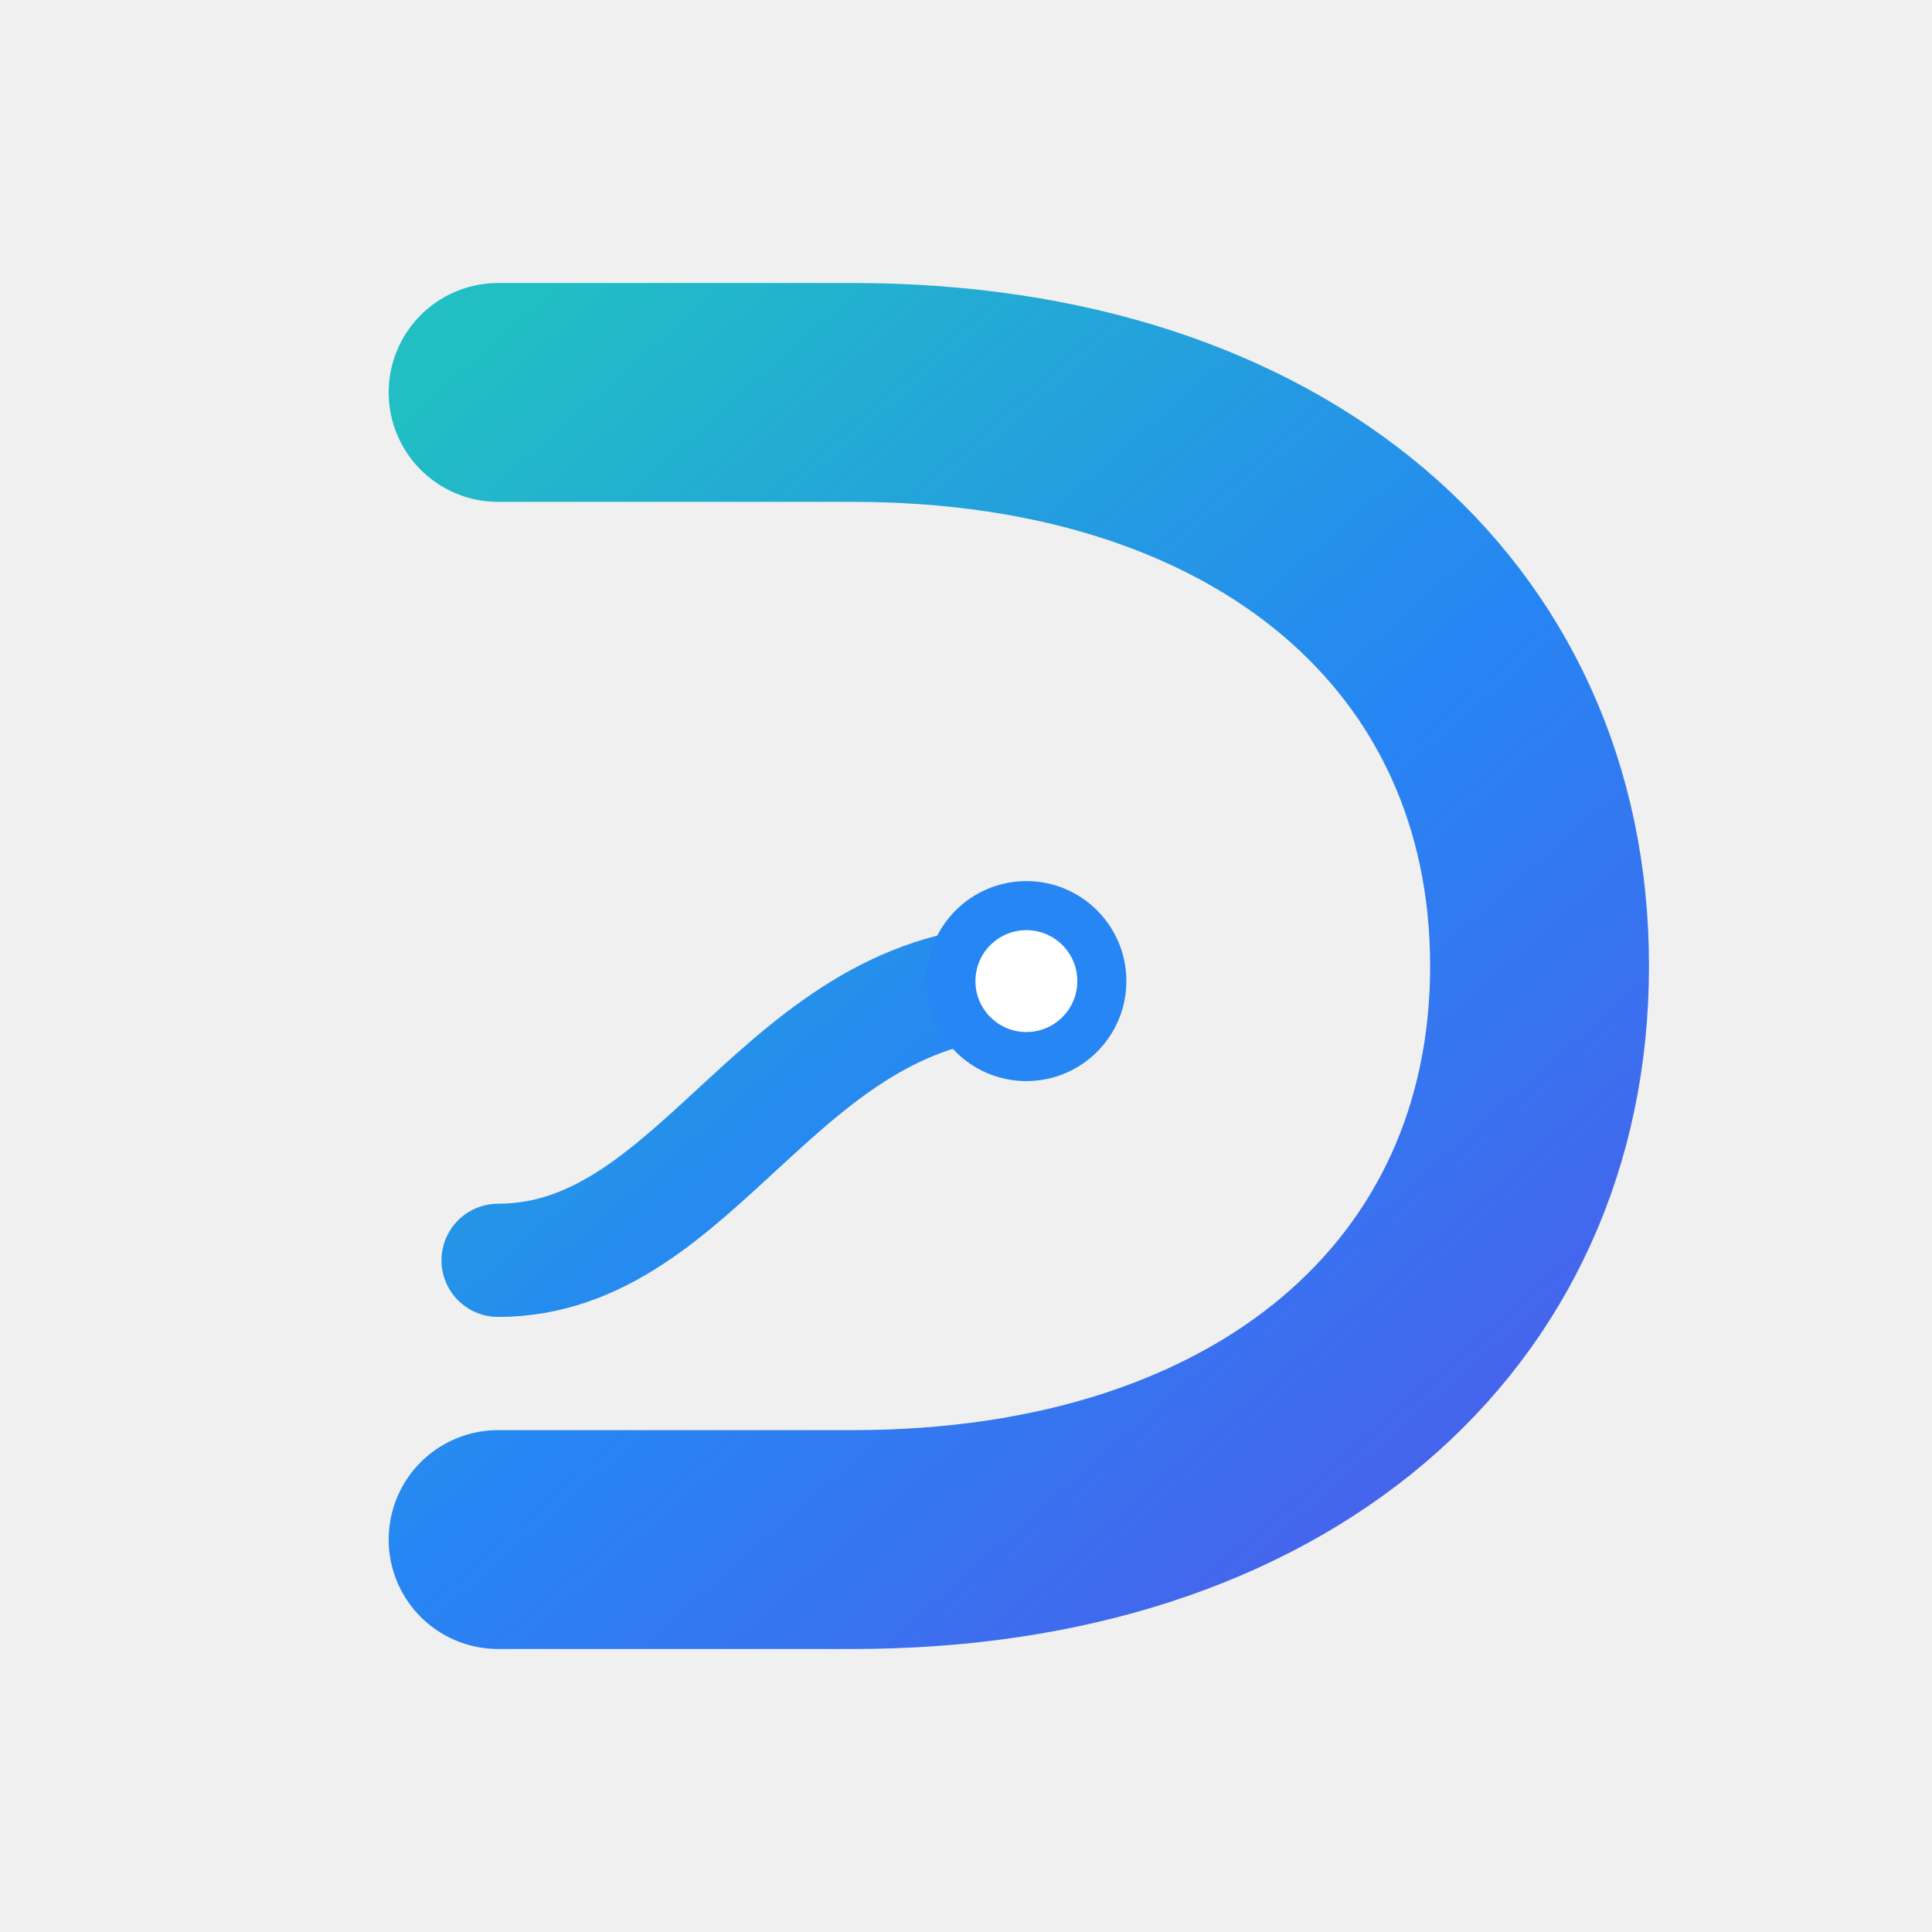
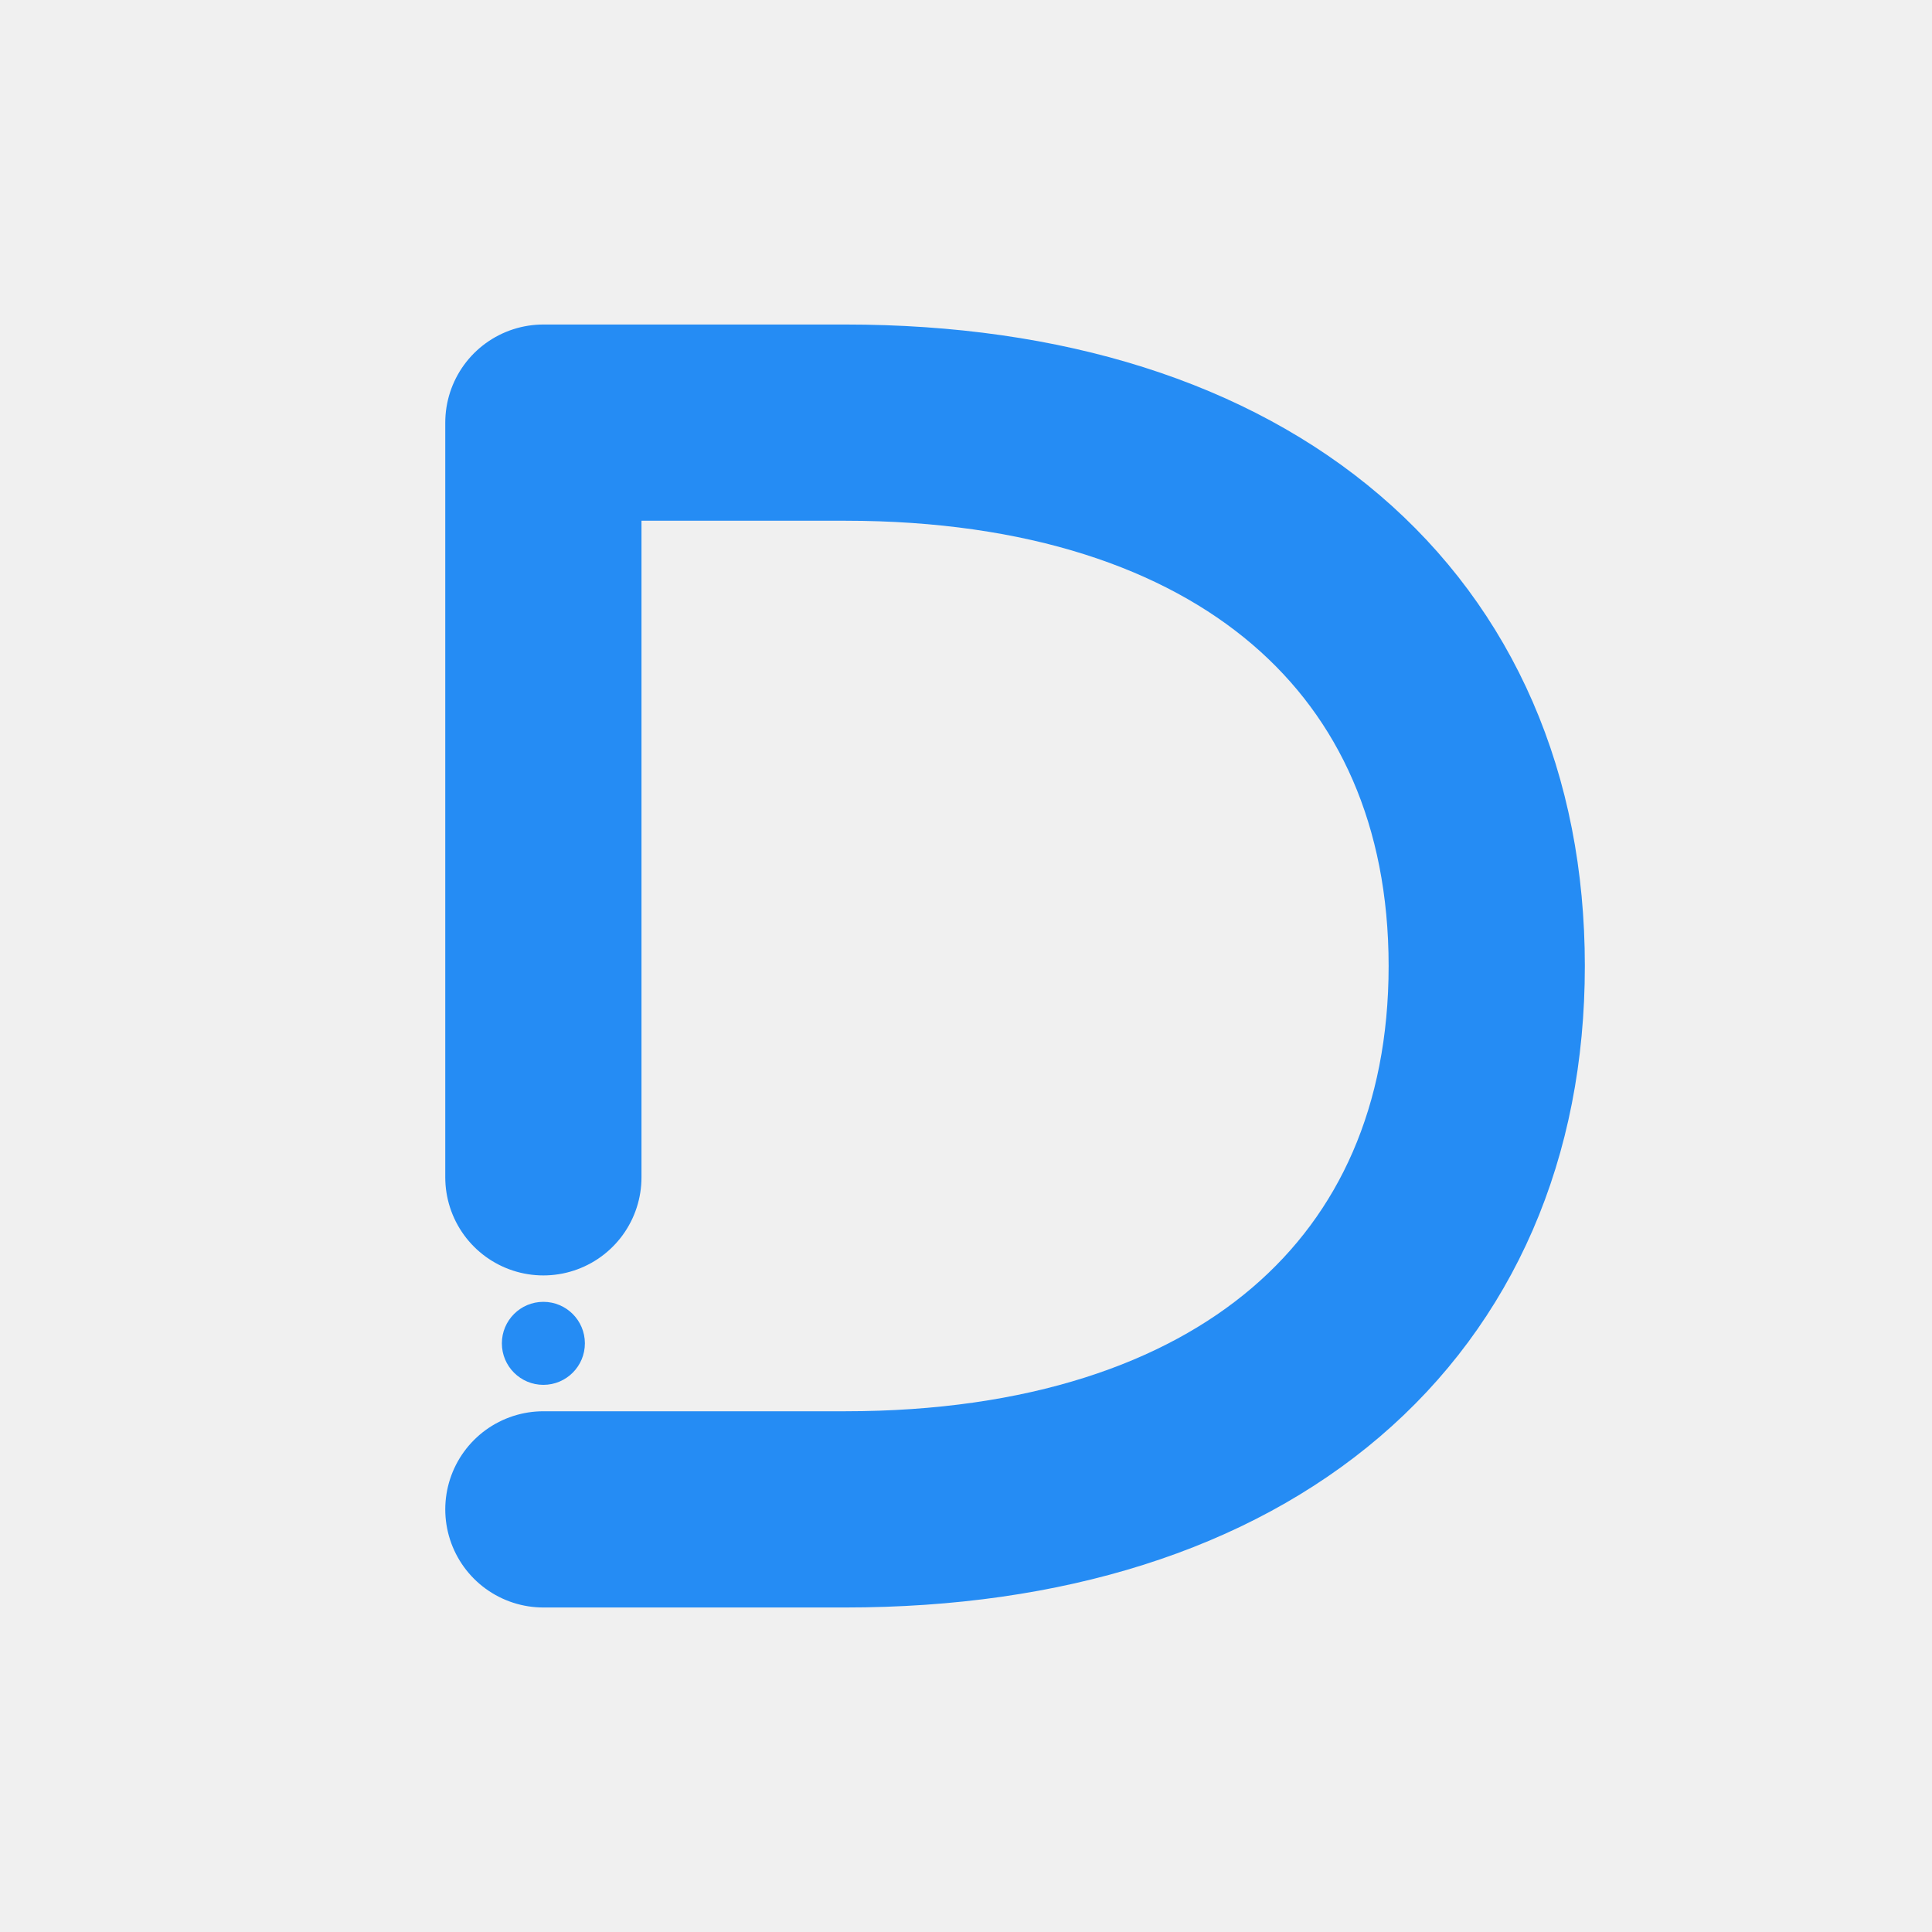
<svg xmlns="http://www.w3.org/2000/svg" width="512" height="512" viewBox="0 0 512 512" fill="none">
-   <defs>
-     <linearGradient id="g" x1="116" y1="96" x2="396" y2="416" gradientUnits="userSpaceOnUse">
-       <stop stop-color="#21BFC3" />
-       <stop offset="0.55" stop-color="#2686F3" />
-       <stop offset="1" stop-color="#4C5DEB" />
-     </linearGradient>
-   </defs>
-   <path d="M132 104H226C337 104 408 166 408 256C408 346 337 408 226 408H132" stroke="url(#g)" stroke-width="58" stroke-linecap="round" />
-   <path d="M132 334C186 334 207 260 272 260" stroke="url(#g)" stroke-width="30" stroke-linecap="round" />
-   <circle cx="272" cy="260" r="20" fill="white" stroke="#2686F3" stroke-width="13" />
+   <path d="M144 312V112H224C330 112 394 168 394 256C394 344 330 400 224 400H144" stroke="#258CF4" stroke-width="52" stroke-linecap="round" stroke-linejoin="round" />
+   <circle cx="144" cy="356" r="11" fill="#258CF4" />
</svg>
